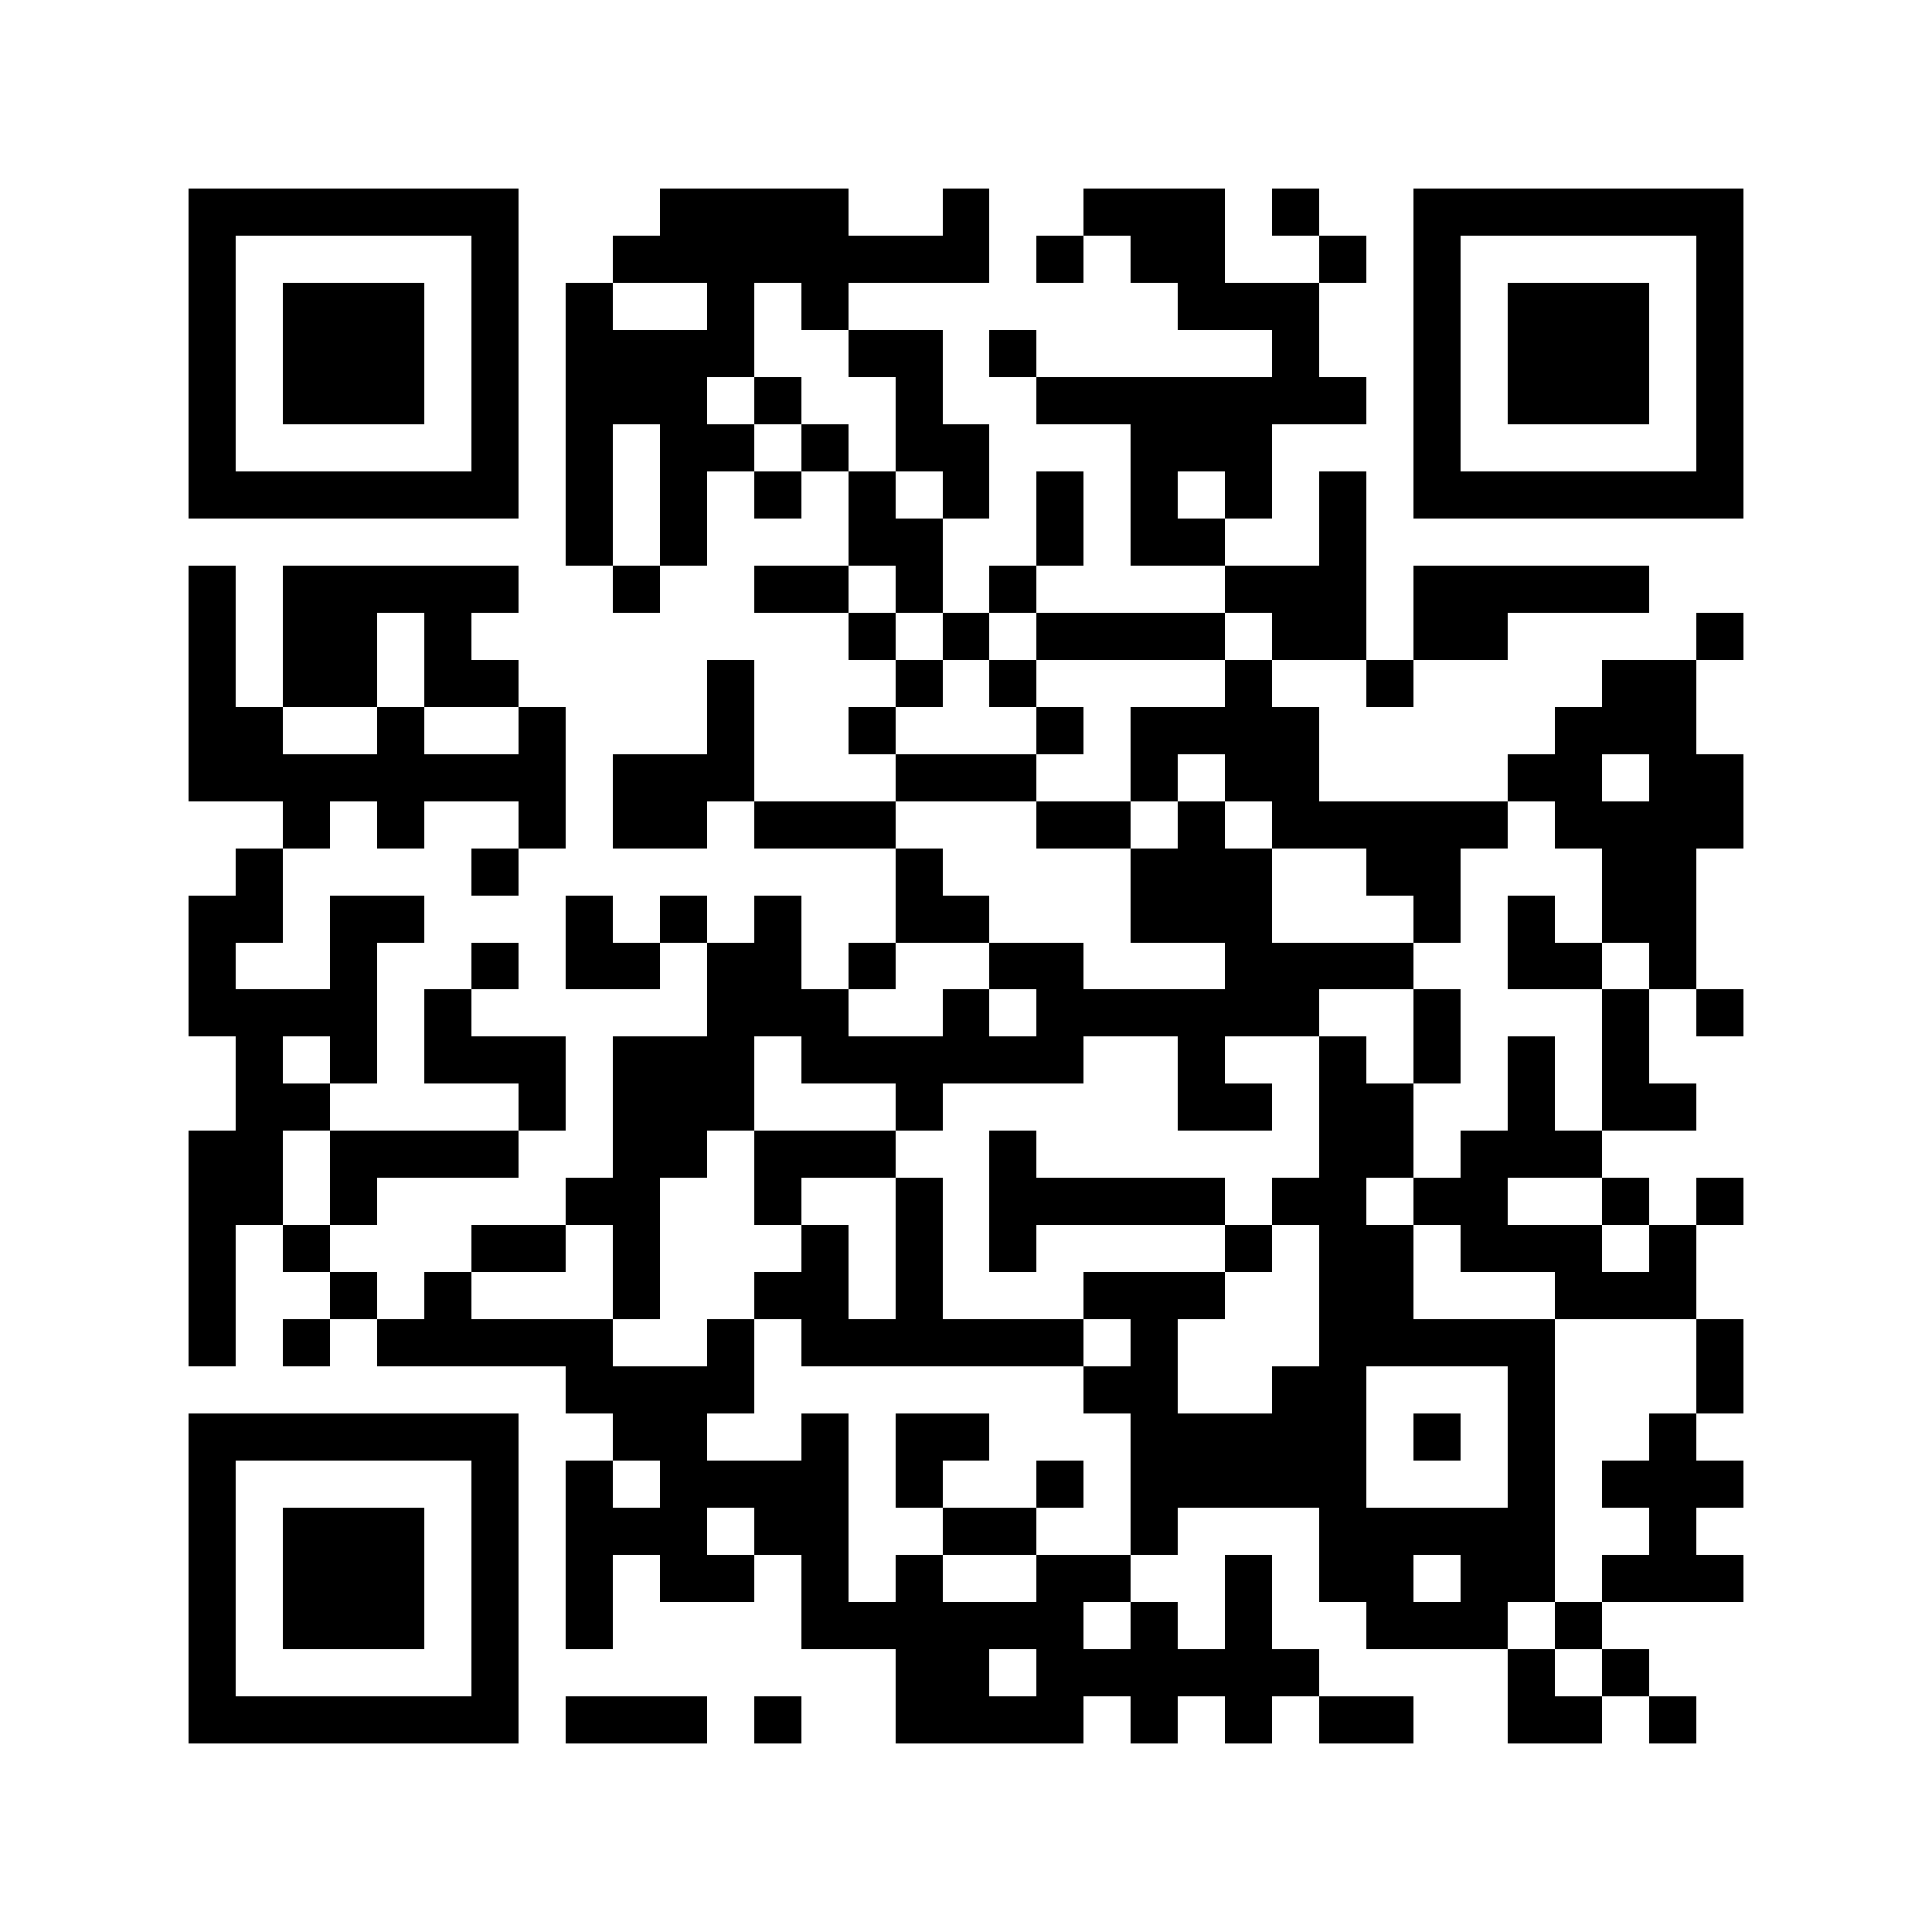
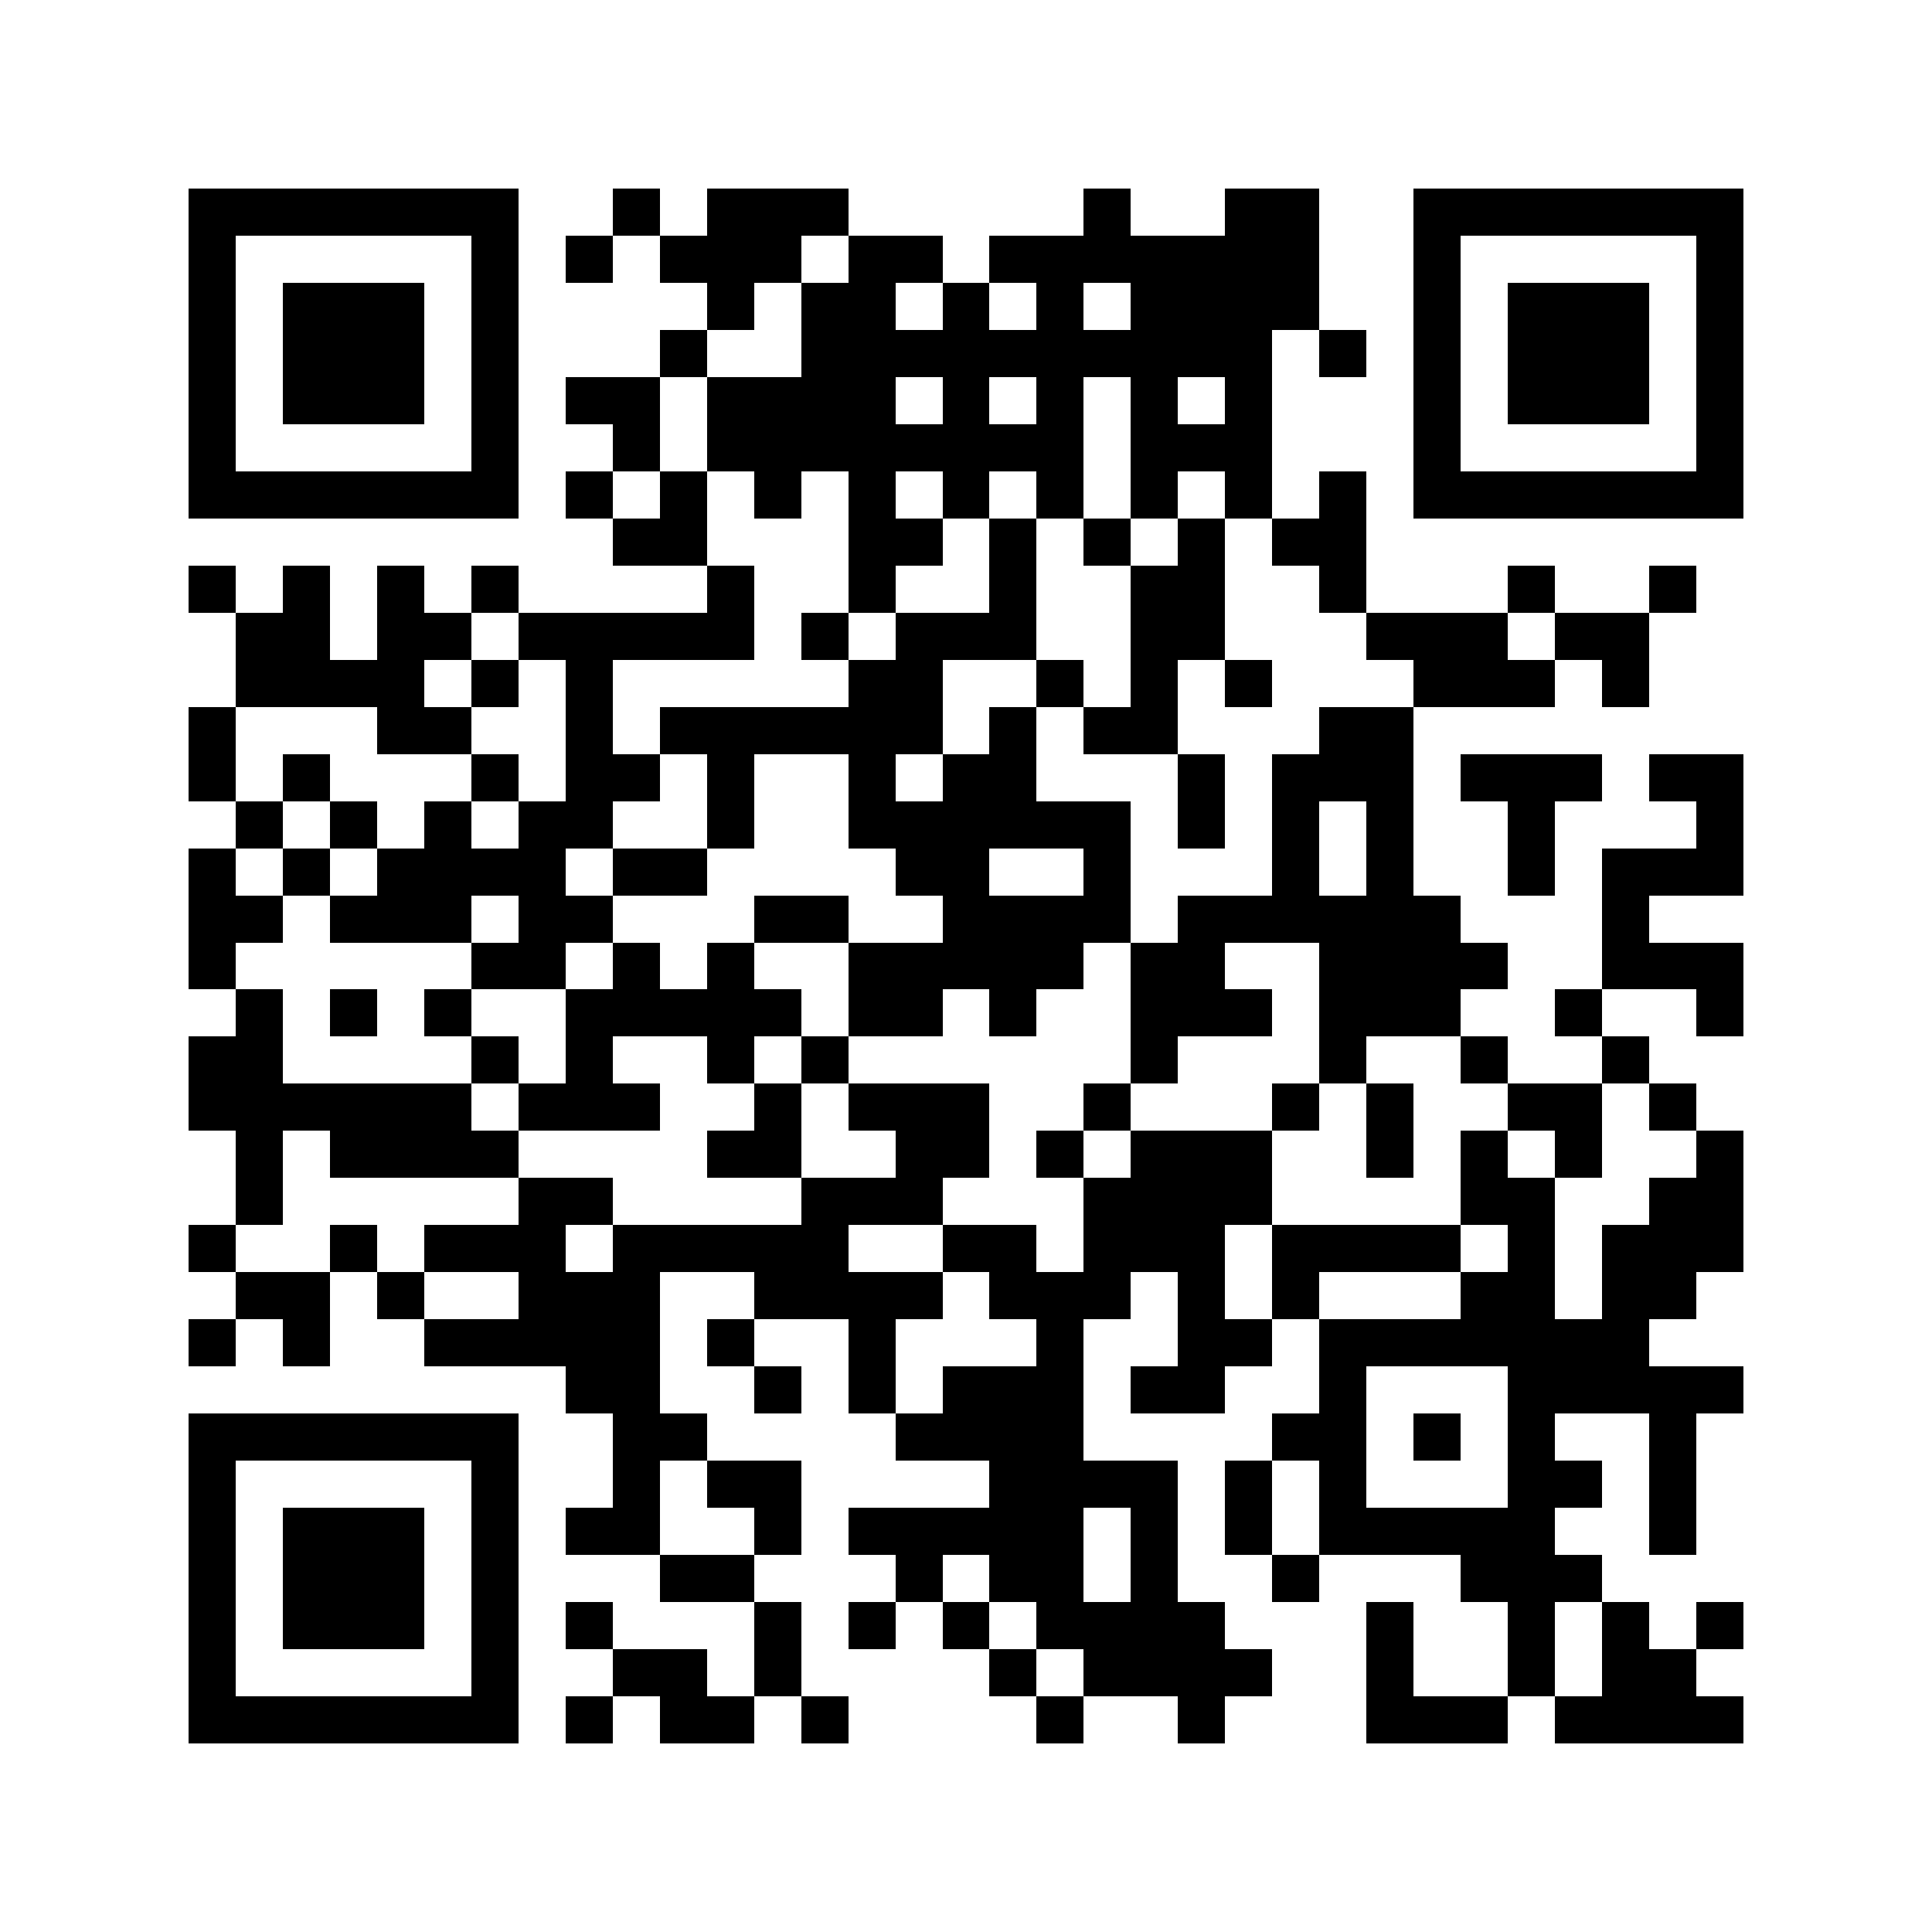
<svg xmlns="http://www.w3.org/2000/svg" viewBox="0 0 41 41" shape-rendering="crispEdges">
  <path fill="#ffffff" d="M0 0h41v41H0z" />
-   <path stroke="#000000" d="M4 4.5h7m3 0h4m2 0h1m2 0h3m1 0h1m2 0h7M4 5.5h1m5 0h1m2 0h8m1 0h1m1 0h2m2 0h1m1 0h1m5 0h1M4 6.5h1m1 0h3m1 0h1m1 0h1m2 0h1m1 0h1m7 0h3m2 0h1m1 0h3m1 0h1M4 7.5h1m1 0h3m1 0h1m1 0h4m2 0h2m1 0h1m5 0h1m2 0h1m1 0h3m1 0h1M4 8.5h1m1 0h3m1 0h1m1 0h3m1 0h1m2 0h1m2 0h7m1 0h1m1 0h3m1 0h1M4 9.5h1m5 0h1m1 0h1m1 0h2m1 0h1m1 0h2m3 0h3m3 0h1m5 0h1M4 10.5h7m1 0h1m1 0h1m1 0h1m1 0h1m1 0h1m1 0h1m1 0h1m1 0h1m1 0h1m1 0h7M12 11.5h1m1 0h1m3 0h2m2 0h1m1 0h2m2 0h1M4 12.5h1m1 0h5m2 0h1m2 0h2m1 0h1m1 0h1m4 0h3m1 0h5M4 13.5h1m1 0h2m1 0h1m8 0h1m1 0h1m1 0h4m1 0h2m1 0h2m4 0h1M4 14.5h1m1 0h2m1 0h2m4 0h1m3 0h1m1 0h1m4 0h1m2 0h1m4 0h2M4 15.5h2m2 0h1m2 0h1m3 0h1m2 0h1m3 0h1m1 0h4m5 0h3M4 16.5h8m1 0h3m3 0h3m2 0h1m1 0h2m4 0h2m1 0h2M6 17.5h1m1 0h1m2 0h1m1 0h2m1 0h3m3 0h2m1 0h1m1 0h5m1 0h4M5 18.5h1m4 0h1m8 0h1m4 0h3m2 0h2m3 0h2M4 19.5h2m1 0h2m3 0h1m1 0h1m1 0h1m2 0h2m3 0h3m3 0h1m1 0h1m1 0h2M4 20.5h1m2 0h1m2 0h1m1 0h2m1 0h2m1 0h1m2 0h2m3 0h4m2 0h2m1 0h1M4 21.5h4m1 0h1m5 0h3m2 0h1m1 0h6m2 0h1m3 0h1m1 0h1M5 22.5h1m1 0h1m1 0h3m1 0h3m1 0h6m2 0h1m2 0h1m1 0h1m1 0h1m1 0h1M5 23.5h2m4 0h1m1 0h3m3 0h1m5 0h2m1 0h2m2 0h1m1 0h2M4 24.5h2m1 0h4m2 0h2m1 0h3m2 0h1m6 0h2m1 0h3M4 25.5h2m1 0h1m4 0h2m2 0h1m2 0h1m1 0h5m1 0h2m1 0h2m2 0h1m1 0h1M4 26.5h1m1 0h1m3 0h2m1 0h1m3 0h1m1 0h1m1 0h1m4 0h1m1 0h2m1 0h3m1 0h1M4 27.5h1m2 0h1m1 0h1m3 0h1m2 0h2m1 0h1m3 0h3m2 0h2m3 0h3M4 28.5h1m1 0h1m1 0h5m2 0h1m1 0h6m1 0h1m3 0h5m3 0h1M12 29.5h4m7 0h2m2 0h2m3 0h1m3 0h1M4 30.5h7m2 0h2m2 0h1m1 0h2m3 0h5m1 0h1m1 0h1m2 0h1M4 31.5h1m5 0h1m1 0h1m1 0h4m1 0h1m2 0h1m1 0h5m3 0h1m1 0h3M4 32.5h1m1 0h3m1 0h1m1 0h3m1 0h2m2 0h2m2 0h1m3 0h5m2 0h1M4 33.5h1m1 0h3m1 0h1m1 0h1m1 0h2m1 0h1m1 0h1m2 0h2m2 0h1m1 0h2m1 0h2m1 0h3M4 34.5h1m1 0h3m1 0h1m1 0h1m4 0h6m1 0h1m1 0h1m2 0h3m1 0h1M4 35.5h1m5 0h1m8 0h2m1 0h6m4 0h1m1 0h1M4 36.5h7m1 0h3m1 0h1m2 0h4m1 0h1m1 0h1m1 0h2m2 0h2m1 0h1" />
+   <path stroke="#000000" d="M4 4.5h7m2 0h1m1 0h3m5 0h1m2 0h2m2 0h7M4 5.5h1m5 0h1m1 0h1m1 0h3m1 0h2m1 0h7m2 0h1m5 0h1M4 6.5h1m1 0h3m1 0h1m4 0h1m1 0h2m1 0h1m1 0h1m1 0h4m2 0h1m1 0h3m1 0h1M4 7.5h1m1 0h3m1 0h1m3 0h1m2 0h10m1 0h1m1 0h1m1 0h3m1 0h1M4 8.5h1m1 0h3m1 0h1m1 0h2m1 0h4m1 0h1m1 0h1m1 0h1m1 0h1m3 0h1m1 0h3m1 0h1M4 9.5h1m5 0h1m2 0h1m1 0h8m1 0h3m3 0h1m5 0h1M4 10.5h7m1 0h1m1 0h1m1 0h1m1 0h1m1 0h1m1 0h1m1 0h1m1 0h1m1 0h1m1 0h7M13 11.5h2m3 0h2m1 0h1m1 0h1m1 0h1m1 0h2M4 12.5h1m1 0h1m1 0h1m1 0h1m4 0h1m2 0h1m2 0h1m2 0h2m2 0h1m3 0h1m2 0h1M5 13.5h2m1 0h2m1 0h5m1 0h1m1 0h3m2 0h2m3 0h3m1 0h2M5 14.5h4m1 0h1m1 0h1m5 0h2m2 0h1m1 0h1m1 0h1m3 0h3m1 0h1M4 15.5h1m3 0h2m2 0h1m1 0h6m1 0h1m1 0h2m3 0h2M4 16.5h1m1 0h1m3 0h1m1 0h2m1 0h1m2 0h1m1 0h2m3 0h1m1 0h3m1 0h3m1 0h2M5 17.5h1m1 0h1m1 0h1m1 0h2m2 0h1m2 0h6m1 0h1m1 0h1m1 0h1m2 0h1m3 0h1M4 18.5h1m1 0h1m1 0h4m1 0h2m4 0h2m2 0h1m3 0h1m1 0h1m2 0h1m1 0h3M4 19.5h2m1 0h3m1 0h2m3 0h2m2 0h4m1 0h6m3 0h1M4 20.5h1m5 0h2m1 0h1m1 0h1m2 0h5m1 0h2m2 0h4m2 0h3M5 21.5h1m1 0h1m1 0h1m2 0h5m1 0h2m1 0h1m2 0h3m1 0h3m2 0h1m2 0h1M4 22.5h2m4 0h1m1 0h1m2 0h1m1 0h1m6 0h1m3 0h1m2 0h1m2 0h1M4 23.5h6m1 0h3m2 0h1m1 0h3m2 0h1m3 0h1m1 0h1m2 0h2m1 0h1M5 24.5h1m1 0h4m4 0h2m2 0h2m1 0h1m1 0h3m2 0h1m1 0h1m1 0h1m2 0h1M5 25.5h1m5 0h2m4 0h3m3 0h4m4 0h2m2 0h2M4 26.5h1m2 0h1m1 0h3m1 0h5m2 0h2m1 0h3m1 0h4m1 0h1m1 0h3M5 27.5h2m1 0h1m2 0h3m2 0h4m1 0h3m1 0h1m1 0h1m3 0h2m1 0h2M4 28.5h1m1 0h1m2 0h5m1 0h1m2 0h1m3 0h1m2 0h2m1 0h7M12 29.5h2m2 0h1m1 0h1m1 0h3m1 0h2m2 0h1m3 0h5M4 30.5h7m2 0h2m4 0h4m4 0h2m1 0h1m1 0h1m2 0h1M4 31.5h1m5 0h1m2 0h1m1 0h2m4 0h4m1 0h1m1 0h1m3 0h2m1 0h1M4 32.5h1m1 0h3m1 0h1m1 0h2m2 0h1m1 0h5m1 0h1m1 0h1m1 0h5m2 0h1M4 33.5h1m1 0h3m1 0h1m3 0h2m3 0h1m1 0h2m1 0h1m2 0h1m3 0h3M4 34.5h1m1 0h3m1 0h1m1 0h1m3 0h1m1 0h1m1 0h1m1 0h4m3 0h1m2 0h1m1 0h1m1 0h1M4 35.5h1m5 0h1m2 0h2m1 0h1m4 0h1m1 0h4m2 0h1m2 0h1m1 0h2M4 36.5h7m1 0h1m1 0h2m1 0h1m4 0h1m2 0h1m3 0h3m1 0h4" />
</svg>
